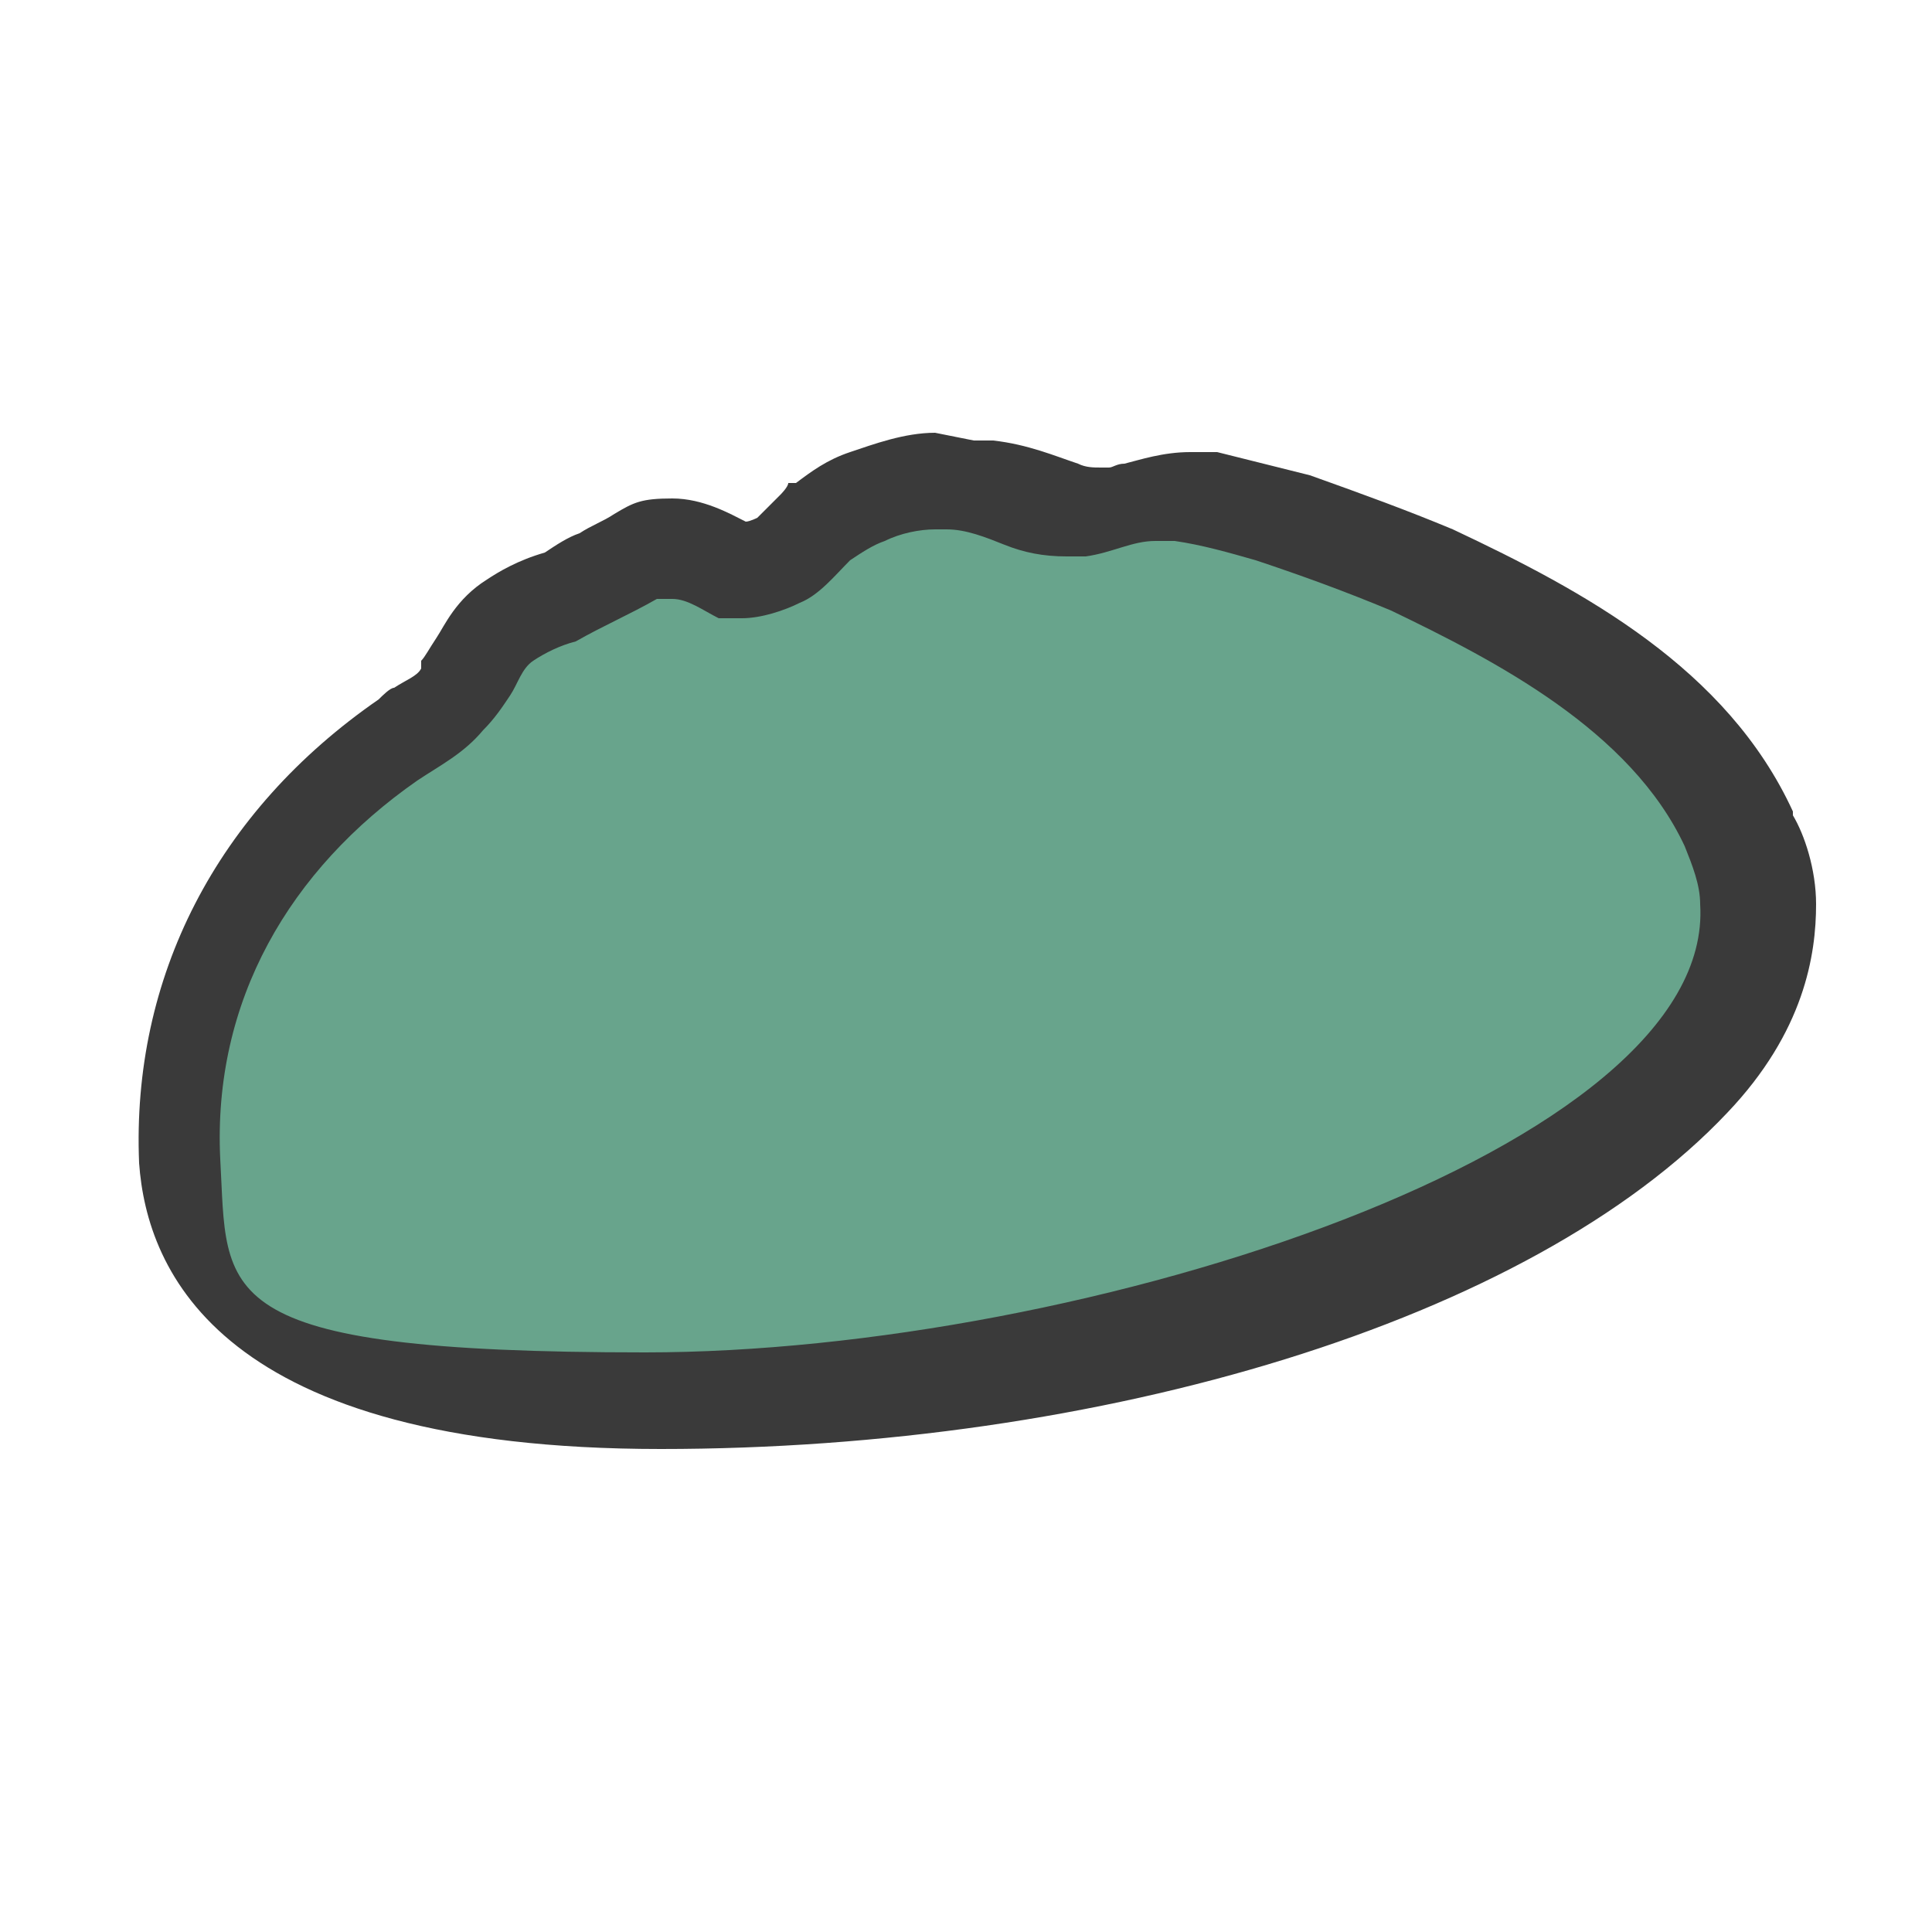
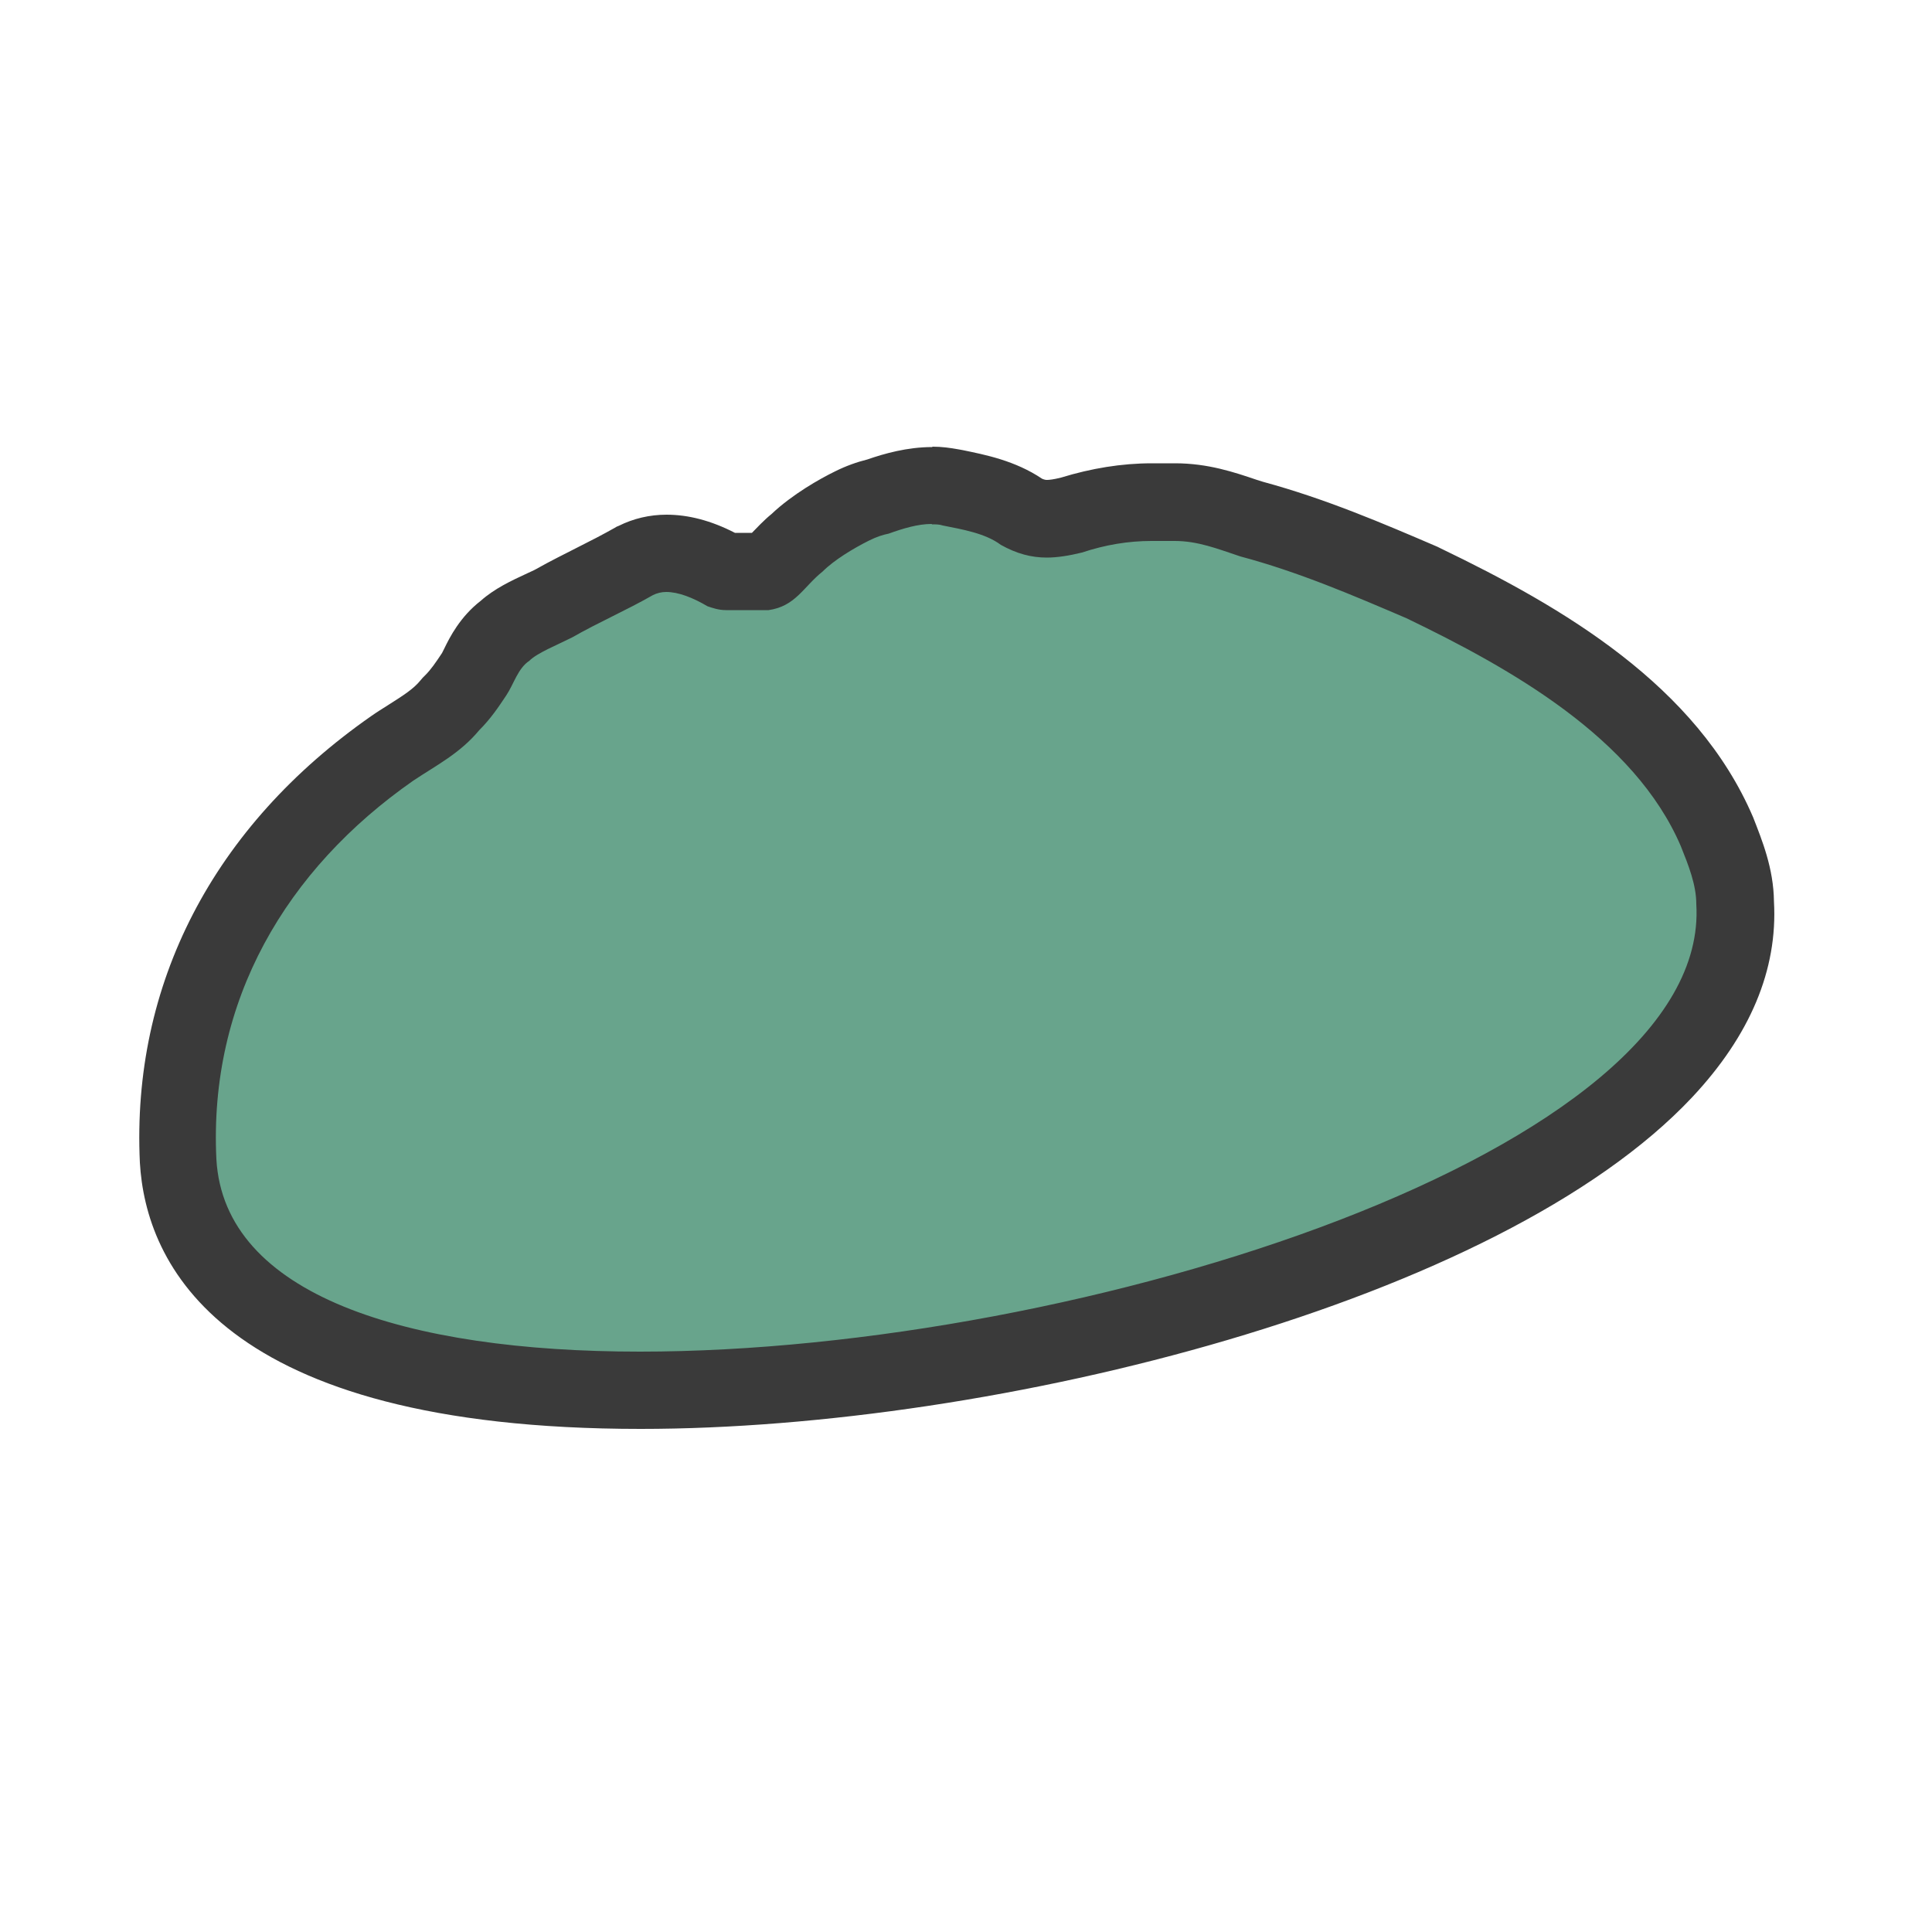
<svg xmlns="http://www.w3.org/2000/svg" id="Layer_1" version="1.1" viewBox="0 0 50 50">
  <defs>
    <style>
      .st0 {
        fill: #3a3a3a;
      }

      .st1 {
        fill: #68a48c;
      }
    </style>
  </defs>
-   <path class="st1" d="M16.7,36.2c-7.6,0-12-2.2-12.2-6.2-.2-4.4,1.8-8.2,5.6-10.9.2-.1.3-.2.4-.3.4-.3.8-.5,1-.8h0c.2-.3.4-.5.5-.8,0,0,0-.1.1-.2.1-.3.4-.7.8-1.1.2-.2.7-.4,1.3-.6.3-.2.6-.3,1-.5.3-.2.7-.3,1-.5.4-.2.7-.3,1-.3.6,0,1.1.3,1.4.5,0,0,.1,0,.2.1,0,0,0,0,.1,0,.3,0,.7-.1,1-.2h0c.1-.1.4-.4.6-.6l.3-.4h.1c.3-.3.7-.6,1.2-.7.4-.2,1.1-.4,1.7-.4s.3,0,.4,0c.7,0,1.3.3,1.8.5.4.2.8.2,1.1.2s.2,0,.3,0c.2,0,.4,0,.6-.2.4-.1.8-.3,1.4-.3h.6s0,0,0,0c.8.1,1.5.3,2.3.5,1.4.5,2.5.9,3.6,1.3,3.2,1.5,6.7,3.4,8.3,6.7.3.6.5,1.3.5,2,0,1.5-.6,3-1.9,4.5-4.7,5-17.6,8.3-26.7,8.3Z" />
-   <path class="st0" d="M24.2,13.7c0,0,.2,0,.3,0,.5,0,1,.2,1.5.4.5.2,1,.3,1.6.3s.4,0,.5,0c.7-.1,1.2-.4,1.8-.4h.5c.7.1,1.4.3,2.1.5,1.2.4,2.3.8,3.5,1.3,2.7,1.3,6.2,3.1,7.6,6.1.2.5.4,1,.4,1.5.4,6.3-15.9,11.6-27.3,11.6s-10.8-1.5-11-5c-.2-4.1,1.8-7.5,5.1-9.8.6-.4,1.2-.7,1.7-1.3.3-.3.5-.6.7-.9.2-.3.3-.7.6-.9.3-.2.7-.4,1.1-.5.7-.4,1.4-.7,2.1-1.1.1,0,.3,0,.4,0,.4,0,.8.3,1.2.5.2,0,.4,0,.6,0,.5,0,1.1-.2,1.5-.4.5-.2.9-.7,1.3-1.1.3-.2.6-.4.9-.5.4-.2.9-.3,1.3-.3M24.2,11.2c-.8,0-1.6.3-2.2.5-.6.2-1,.5-1.4.8h-.2c0,.1-.2.3-.2.3,0,0-.2.2-.3.3,0,0-.2.2-.3.3h0c0,0-.2.1-.3.1-.4-.2-1.1-.6-1.9-.6s-1,.1-1.5.4h0s0,0,0,0c-.3.2-.6.3-.9.5-.3.1-.6.3-.9.5-.7.2-1.2.5-1.5.7-.8.5-1.1,1.2-1.3,1.5h0c-.2.3-.3.5-.4.6h0c0,0,0,.2,0,.2-.1.2-.4.3-.7.5-.1,0-.3.2-.4.3h0s0,0,0,0c-4.2,2.9-6.4,7.2-6.2,12,.2,2.8,2.1,7.4,13.5,7.4s22.5-3.3,27.6-8.7c2-2.1,2.3-4.1,2.3-5.4,0-.9-.3-1.8-.6-2.3h0c0,0,0-.1,0-.1-1.7-3.7-5.4-5.7-8.8-7.3h0s0,0,0,0c-1.2-.5-2.3-.9-3.7-1.4h0s0,0,0,0c-.8-.2-1.6-.4-2.4-.6h-.1s-.1,0-.1,0h-.5s0,0,0,0h0c-.7,0-1.3.2-1.7.3-.2,0-.3.1-.4.1,0,0-.1,0-.2,0-.2,0-.4,0-.6-.1h0s0,0,0,0c-.6-.2-1.3-.5-2.2-.6-.2,0-.3,0-.5,0h0Z" />
+   <path class="st1" d="M16.56,35.98c-7.49,0-11.74-2.1-11.96-5.92-.21-4.26,1.75-8.05,5.53-10.68.15-.1.29-.19.43-.28.42-.27.79-.5,1.08-.84.29-.29.45-.53.63-.81.05-.07.08-.15.12-.22.13-.27.32-.63.68-.91.27-.24.62-.4.99-.58l.29-.14c.32-.18.68-.37,1.05-.55.33-.17.67-.33,1-.52.29-.15.55-.21.84-.21.45,0,.94.15,1.49.46.03,0,.05.02.07.02h1.01c.08-.02.15-.08.36-.3.14-.15.29-.3.46-.45.45-.43,1.08-.78,1.42-.95.23-.12.46-.2.68-.25.36-.13.87-.28,1.39-.28.16,0,.32.01.48.05l.12.02c.53.1,1.19.23,1.73.61.23.12.42.18.65.18.18,0,.39-.03.67-.1.63-.21,1.34-.33,2.04-.33h.6c.69,0,1.25.19,1.8.38l.22.07c1.51.4,2.97,1.03,4.38,1.63,3.06,1.47,6.31,3.37,7.62,6.43.23.57.48,1.2.48,1.89.09,1.44-.53,2.91-1.85,4.32-4.65,4.95-17.44,8.27-26.48,8.27h0Z" />
+   <path class="st0" d="M24.12,13.57c.1,0,.19,0,.28.03.5.1,1.1.2,1.5.5.41.23.79.33,1.19.33.28,0,.58-.05.91-.13.6-.2,1.2-.3,1.8-.3h.6c.6,0,1.1.2,1.7.4,1.5.4,2.9,1,4.3,1.6,2.7,1.3,5.9,3.1,7.1,5.9.2.5.4,1,.4,1.5.39,6.35-15.88,11.58-27.34,11.58-6.05,0-10.76-1.46-10.96-4.98-.2-4.1,1.8-7.5,5.1-9.8.6-.4,1.2-.7,1.7-1.3.3-.3.5-.6.7-.9.2-.3.3-.7.6-.9.2-.2.7-.4,1.1-.6.7-.4,1.4-.7,2.1-1.1.1-.05.22-.08.34-.08.31,0,.68.14,1.07.37.12.04.28.1.48.1h1.1c.7-.1.9-.6,1.4-1,.3-.3.8-.6,1.2-.8.2-.1.36-.15.51-.18.36-.13.75-.25,1.11-.25M24.12,11.57h0c-.64,0-1.24.17-1.67.32-.28.07-.56.17-.84.31-.39.19-1.1.59-1.64,1.1-.22.18-.38.36-.51.49h-.44c-.62-.32-1.21-.47-1.77-.47-.44,0-.86.1-1.24.29l-.05.02-.05.03c-.32.18-.63.34-.95.5-.35.18-.72.36-1.09.57-.07.04-.15.07-.23.11-.41.19-.84.39-1.2.71-.53.41-.8.94-.94,1.23-.02.04-.04.08-.06.12-.16.24-.28.42-.44.58l-.06.06-.06.07c-.18.22-.43.38-.84.64-.14.09-.29.18-.43.28-4.1,2.86-6.21,6.95-5.99,11.56.15,2.58,2.04,6.89,12.96,6.89,9.21,0,22.23-3.28,27.21-8.58,1.5-1.6,2.22-3.3,2.12-5.07-.01-.86-.31-1.59-.54-2.18-1.46-3.41-4.91-5.43-8.09-6.96l-.04-.02-.04-.02c-1.42-.61-2.89-1.24-4.51-1.68l-.16-.05c-.59-.2-1.27-.43-2.12-.43h-.6c-.78,0-1.57.13-2.35.37-.2.05-.31.06-.36.06-.03,0-.06,0-.13-.03-.7-.47-1.47-.62-2.05-.74l-.11-.02c-.22-.04-.44-.07-.67-.07h0Z" />
</svg>
